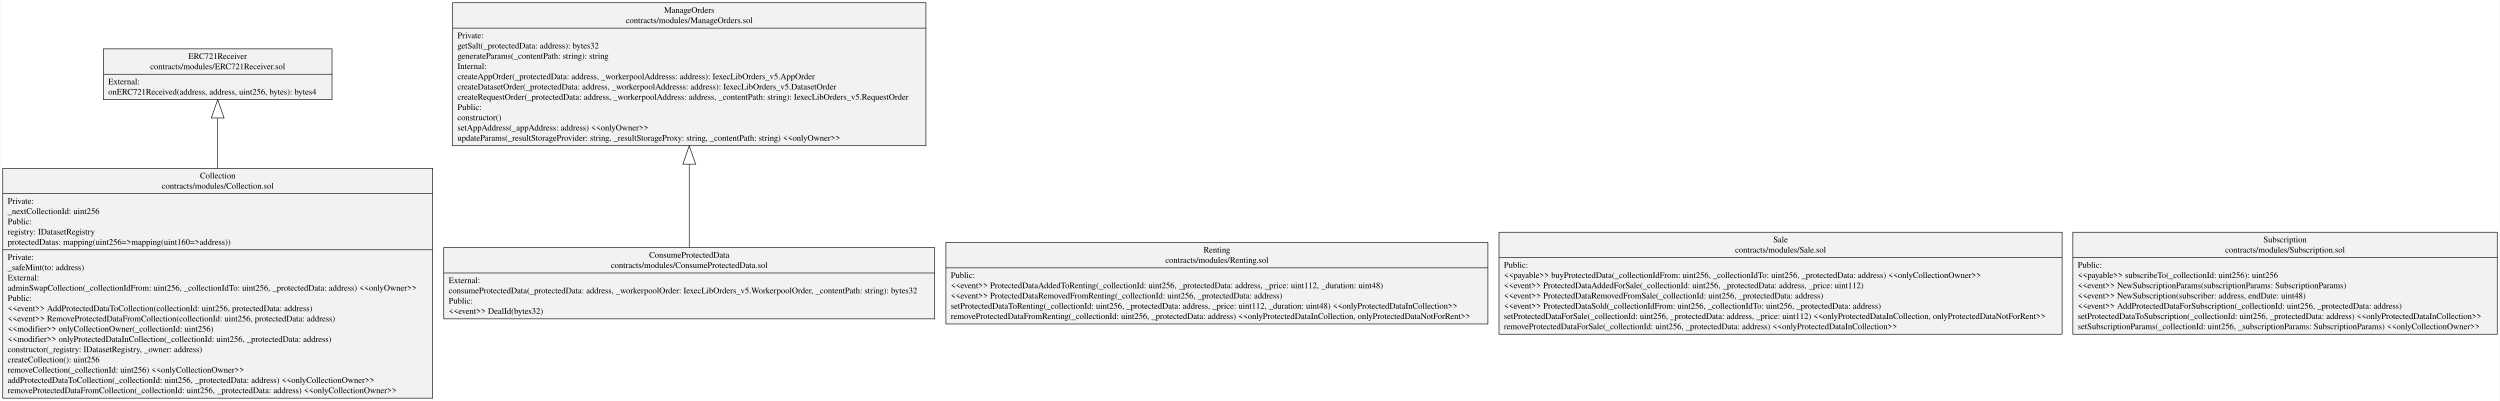
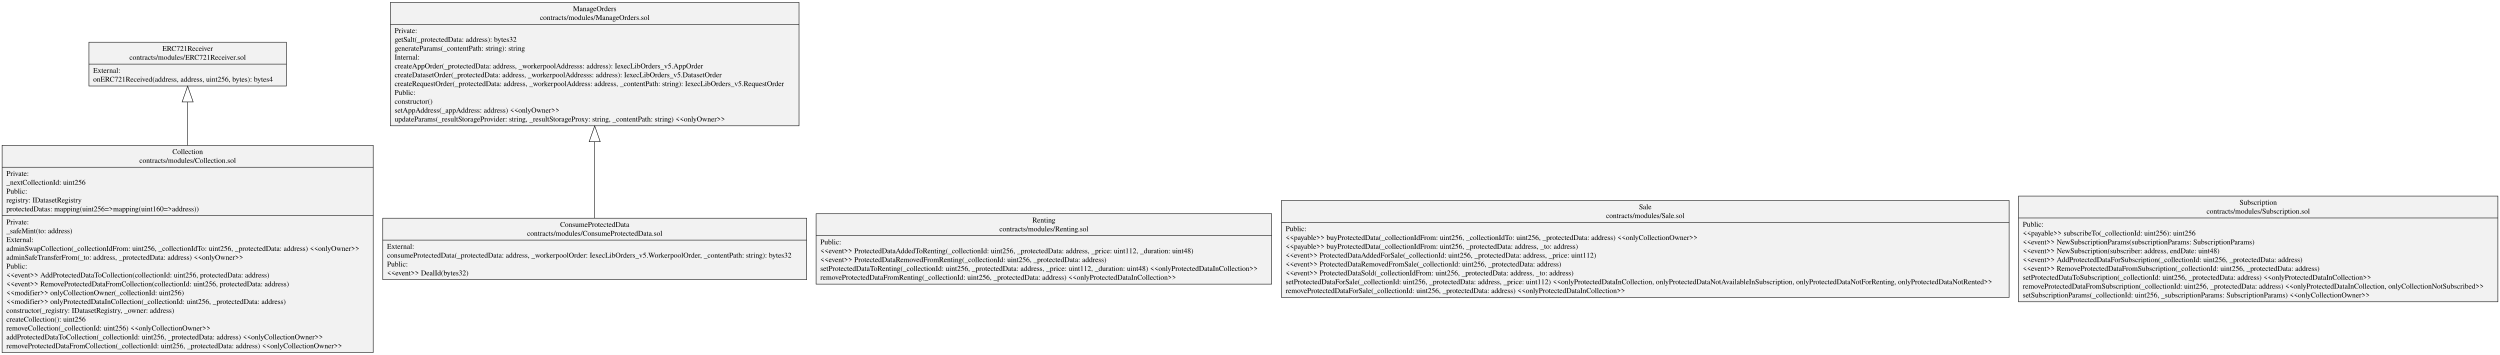
- <svg xmlns="http://www.w3.org/2000/svg" width="4097pt" height="657pt" viewBox="0.00 0.00 4097.17 657.20">
-   <g id="graph0" class="graph" transform="scale(1 1) rotate(0) translate(4 653.2)">
-     <polygon fill="white" stroke="transparent" points="-4,4 -4,-653.2 4093.17,-653.2 4093.17,4 -4,4" />
+ <svg xmlns="http://www.w3.org/2000/svg" width="4747pt" height="674pt" viewBox="0.00 0.00 4747.49 674.00">
+   <g id="graph0" class="graph" transform="scale(1 1) rotate(0) translate(4 670)">
+     <polygon fill="white" stroke="transparent" points="-4,4 -4,-670 4743.49,-670 4743.49,4 -4,4" />
    <g id="node1" class="node">
-       <polygon fill="#f2f2f2" stroke="black" points="0,-0.5 0,-377.3 704.66,-377.3 704.66,-0.5 0,-0.5" />
-       <text text-anchor="middle" x="352.33" y="-360.7" font-family="Times,serif" font-size="14.00">Collection</text>
-       <text text-anchor="middle" x="352.33" y="-343.9" font-family="Times,serif" font-size="14.00">contracts/modules/Collection.sol</text>
-       <polyline fill="none" stroke="black" points="0,-335.7 704.66,-335.7 " />
-       <text text-anchor="start" x="8" y="-319.1" font-family="Times,serif" font-size="14.00">Private:</text>
-       <text text-anchor="start" x="8" y="-302.3" font-family="Times,serif" font-size="14.00">   _nextCollectionId: uint256</text>
-       <text text-anchor="start" x="8" y="-285.5" font-family="Times,serif" font-size="14.00">Public:</text>
-       <text text-anchor="start" x="8" y="-268.7" font-family="Times,serif" font-size="14.00">   registry: IDatasetRegistry</text>
-       <text text-anchor="start" x="8" y="-251.9" font-family="Times,serif" font-size="14.00">   protectedDatas: mapping(uint256=&gt;mapping(uint160=&gt;address))</text>
-       <polyline fill="none" stroke="black" points="0,-243.7 704.66,-243.7 " />
-       <text text-anchor="start" x="8" y="-227.1" font-family="Times,serif" font-size="14.00">Private:</text>
-       <text text-anchor="start" x="8" y="-210.3" font-family="Times,serif" font-size="14.00">    _safeMint(to: address)</text>
-       <text text-anchor="start" x="8" y="-193.5" font-family="Times,serif" font-size="14.00">External:</text>
-       <text text-anchor="start" x="8" y="-176.7" font-family="Times,serif" font-size="14.00">    adminSwapCollection(_collectionIdFrom: uint256, _collectionIdTo: uint256, _protectedData: address) &lt;&lt;onlyOwner&gt;&gt;</text>
+       <polygon fill="#f2f2f2" stroke="black" points="0,-0.5 0,-394.1 704.66,-394.1 704.66,-0.5 0,-0.5" />
+       <text text-anchor="middle" x="352.33" y="-377.5" font-family="Times,serif" font-size="14.00">Collection</text>
+       <text text-anchor="middle" x="352.33" y="-360.7" font-family="Times,serif" font-size="14.00">contracts/modules/Collection.sol</text>
+       <polyline fill="none" stroke="black" points="0,-352.5 704.66,-352.5 " />
+       <text text-anchor="start" x="8" y="-335.9" font-family="Times,serif" font-size="14.00">Private:</text>
+       <text text-anchor="start" x="8" y="-319.1" font-family="Times,serif" font-size="14.00">   _nextCollectionId: uint256</text>
+       <text text-anchor="start" x="8" y="-302.3" font-family="Times,serif" font-size="14.00">Public:</text>
+       <text text-anchor="start" x="8" y="-285.5" font-family="Times,serif" font-size="14.00">   registry: IDatasetRegistry</text>
+       <text text-anchor="start" x="8" y="-268.7" font-family="Times,serif" font-size="14.00">   protectedDatas: mapping(uint256=&gt;mapping(uint160=&gt;address))</text>
+       <polyline fill="none" stroke="black" points="0,-260.5 704.66,-260.5 " />
+       <text text-anchor="start" x="8" y="-243.9" font-family="Times,serif" font-size="14.00">Private:</text>
+       <text text-anchor="start" x="8" y="-227.1" font-family="Times,serif" font-size="14.00">    _safeMint(to: address)</text>
+       <text text-anchor="start" x="8" y="-210.3" font-family="Times,serif" font-size="14.00">External:</text>
+       <text text-anchor="start" x="8" y="-193.5" font-family="Times,serif" font-size="14.00">    adminSwapCollection(_collectionIdFrom: uint256, _collectionIdTo: uint256, _protectedData: address) &lt;&lt;onlyOwner&gt;&gt;</text>
+       <text text-anchor="start" x="8" y="-176.7" font-family="Times,serif" font-size="14.00">    adminSafeTransferFrom(_to: address, _protectedData: address) &lt;&lt;onlyOwner&gt;&gt;</text>
      <text text-anchor="start" x="8" y="-159.9" font-family="Times,serif" font-size="14.00">Public:</text>
      <text text-anchor="start" x="8" y="-143.1" font-family="Times,serif" font-size="14.00">    &lt;&lt;event&gt;&gt; AddProtectedDataToCollection(collectionId: uint256, protectedData: address)</text>
      <text text-anchor="start" x="8" y="-126.3" font-family="Times,serif" font-size="14.00">    &lt;&lt;event&gt;&gt; RemoveProtectedDataFromCollection(collectionId: uint256, protectedData: address)</text>
      <text text-anchor="start" x="8" y="-109.5" font-family="Times,serif" font-size="14.00">    &lt;&lt;modifier&gt;&gt; onlyCollectionOwner(_collectionId: uint256)</text>
      <text text-anchor="start" x="8" y="-92.7" font-family="Times,serif" font-size="14.00">    &lt;&lt;modifier&gt;&gt; onlyProtectedDataInCollection(_collectionId: uint256, _protectedData: address)</text>
      <text text-anchor="start" x="8" y="-75.9" font-family="Times,serif" font-size="14.00">    constructor(_registry: IDatasetRegistry, _owner: address)</text>
      <text text-anchor="start" x="8" y="-59.1" font-family="Times,serif" font-size="14.00">    createCollection(): uint256</text>
      <text text-anchor="start" x="8" y="-42.3" font-family="Times,serif" font-size="14.00">    removeCollection(_collectionId: uint256) &lt;&lt;onlyCollectionOwner&gt;&gt;</text>
      <text text-anchor="start" x="8" y="-25.5" font-family="Times,serif" font-size="14.00">    addProtectedDataToCollection(_collectionId: uint256, _protectedData: address) &lt;&lt;onlyCollectionOwner&gt;&gt;</text>
      <text text-anchor="start" x="8" y="-8.7" font-family="Times,serif" font-size="14.00">    removeProtectedDataFromCollection(_collectionId: uint256, _protectedData: address) &lt;&lt;onlyCollectionOwner&gt;&gt;</text>
    </g>
    <g id="node3" class="node">
-       <polygon fill="#f2f2f2" stroke="black" points="164.89,-489.9 164.89,-573.1 539.77,-573.1 539.77,-489.9 164.89,-489.9" />
-       <text text-anchor="middle" x="352.33" y="-556.5" font-family="Times,serif" font-size="14.00">ERC721Receiver</text>
-       <text text-anchor="middle" x="352.33" y="-539.7" font-family="Times,serif" font-size="14.00">contracts/modules/ERC721Receiver.sol</text>
-       <polyline fill="none" stroke="black" points="164.89,-531.5 539.77,-531.5 " />
-       <text text-anchor="start" x="172.89" y="-514.9" font-family="Times,serif" font-size="14.00">External:</text>
-       <text text-anchor="start" x="172.89" y="-498.1" font-family="Times,serif" font-size="14.00">    onERC721Received(address, address, uint256, bytes): bytes4</text>
+       <polygon fill="#f2f2f2" stroke="black" points="164.89,-506.7 164.89,-589.9 539.77,-589.9 539.77,-506.7 164.89,-506.7" />
+       <text text-anchor="middle" x="352.33" y="-573.3" font-family="Times,serif" font-size="14.00">ERC721Receiver</text>
+       <text text-anchor="middle" x="352.33" y="-556.5" font-family="Times,serif" font-size="14.00">contracts/modules/ERC721Receiver.sol</text>
+       <polyline fill="none" stroke="black" points="164.89,-548.3 539.77,-548.3 " />
+       <text text-anchor="start" x="172.89" y="-531.7" font-family="Times,serif" font-size="14.00">External:</text>
+       <text text-anchor="start" x="172.89" y="-514.9" font-family="Times,serif" font-size="14.00">    onERC721Received(address, address, uint256, bytes): bytes4</text>
    </g>
    <g id="edge1" class="edge">
-       <path fill="none" stroke="black" d="M352.33,-377.64C352.33,-406.79 352.33,-435.26 352.33,-459.57" />
-       <polygon fill="none" stroke="black" points="341.83,-459.82 352.33,-489.82 362.83,-459.82 341.83,-459.82" />
+       <path fill="none" stroke="black" d="M352.33,-394.22C352.33,-423.49 352.33,-451.95 352.33,-476.22" />
+       <polygon fill="none" stroke="black" points="341.83,-476.42 352.33,-506.42 362.83,-476.42 341.83,-476.42" />
    </g>
    <g id="node2" class="node">
-       <polygon fill="#f2f2f2" stroke="black" points="722.93,-130.5 722.93,-247.3 1527.73,-247.3 1527.73,-130.5 722.93,-130.5" />
-       <text text-anchor="middle" x="1125.33" y="-230.7" font-family="Times,serif" font-size="14.00">ConsumeProtectedData</text>
-       <text text-anchor="middle" x="1125.33" y="-213.9" font-family="Times,serif" font-size="14.00">contracts/modules/ConsumeProtectedData.sol</text>
-       <polyline fill="none" stroke="black" points="722.93,-205.7 1527.73,-205.7 " />
-       <text text-anchor="start" x="730.93" y="-189.1" font-family="Times,serif" font-size="14.00">External:</text>
-       <text text-anchor="start" x="730.93" y="-172.3" font-family="Times,serif" font-size="14.00">    consumeProtectedData(_protectedData: address, _workerpoolOrder: IexecLibOrders_v5.WorkerpoolOrder, _contentPath: string): bytes32</text>
-       <text text-anchor="start" x="730.93" y="-155.5" font-family="Times,serif" font-size="14.00">Public:</text>
-       <text text-anchor="start" x="730.93" y="-138.7" font-family="Times,serif" font-size="14.00">    &lt;&lt;event&gt;&gt; DealId(bytes32)</text>
+       <polygon fill="#f2f2f2" stroke="black" points="722.93,-138.9 722.93,-255.7 1527.73,-255.7 1527.73,-138.9 722.93,-138.9" />
+       <text text-anchor="middle" x="1125.33" y="-239.1" font-family="Times,serif" font-size="14.00">ConsumeProtectedData</text>
+       <text text-anchor="middle" x="1125.33" y="-222.3" font-family="Times,serif" font-size="14.00">contracts/modules/ConsumeProtectedData.sol</text>
+       <polyline fill="none" stroke="black" points="722.93,-214.1 1527.73,-214.1 " />
+       <text text-anchor="start" x="730.93" y="-197.5" font-family="Times,serif" font-size="14.00">External:</text>
+       <text text-anchor="start" x="730.93" y="-180.7" font-family="Times,serif" font-size="14.00">    consumeProtectedData(_protectedData: address, _workerpoolOrder: IexecLibOrders_v5.WorkerpoolOrder, _contentPath: string): bytes32</text>
+       <text text-anchor="start" x="730.93" y="-163.9" font-family="Times,serif" font-size="14.00">Public:</text>
+       <text text-anchor="start" x="730.93" y="-147.1" font-family="Times,serif" font-size="14.00">    &lt;&lt;event&gt;&gt; DealId(bytes32)</text>
    </g>
    <g id="node4" class="node">
-       <polygon fill="#f2f2f2" stroke="black" points="737.32,-414.3 737.32,-648.7 1513.34,-648.7 1513.34,-414.3 737.32,-414.3" />
-       <text text-anchor="middle" x="1125.33" y="-632.1" font-family="Times,serif" font-size="14.00">ManageOrders</text>
-       <text text-anchor="middle" x="1125.33" y="-615.3" font-family="Times,serif" font-size="14.00">contracts/modules/ManageOrders.sol</text>
-       <polyline fill="none" stroke="black" points="737.32,-607.1 1513.34,-607.1 " />
-       <text text-anchor="start" x="745.32" y="-590.5" font-family="Times,serif" font-size="14.00">Private:</text>
-       <text text-anchor="start" x="745.32" y="-573.7" font-family="Times,serif" font-size="14.00">    getSalt(_protectedData: address): bytes32</text>
-       <text text-anchor="start" x="745.32" y="-556.9" font-family="Times,serif" font-size="14.00">    generateParams(_contentPath: string): string</text>
-       <text text-anchor="start" x="745.32" y="-540.1" font-family="Times,serif" font-size="14.00">Internal:</text>
-       <text text-anchor="start" x="745.32" y="-523.3" font-family="Times,serif" font-size="14.00">    createAppOrder(_protectedData: address, _workerpoolAddresss: address): IexecLibOrders_v5.AppOrder</text>
-       <text text-anchor="start" x="745.32" y="-506.5" font-family="Times,serif" font-size="14.00">    createDatasetOrder(_protectedData: address, _workerpoolAddresss: address): IexecLibOrders_v5.DatasetOrder</text>
-       <text text-anchor="start" x="745.32" y="-489.7" font-family="Times,serif" font-size="14.00">    createRequestOrder(_protectedData: address, _workerpoolAddress: address, _contentPath: string): IexecLibOrders_v5.RequestOrder</text>
-       <text text-anchor="start" x="745.32" y="-472.9" font-family="Times,serif" font-size="14.00">Public:</text>
-       <text text-anchor="start" x="745.32" y="-456.1" font-family="Times,serif" font-size="14.00">    constructor()</text>
-       <text text-anchor="start" x="745.32" y="-439.3" font-family="Times,serif" font-size="14.00">    setAppAddress(_appAddress: address) &lt;&lt;onlyOwner&gt;&gt;</text>
-       <text text-anchor="start" x="745.32" y="-422.5" font-family="Times,serif" font-size="14.00">    updateParams(_resultStorageProvider: string, _resultStorageProxy: string, _contentPath: string) &lt;&lt;onlyOwner&gt;&gt;</text>
+       <polygon fill="#f2f2f2" stroke="black" points="737.32,-431.1 737.32,-665.5 1513.34,-665.5 1513.34,-431.1 737.32,-431.1" />
+       <text text-anchor="middle" x="1125.33" y="-648.9" font-family="Times,serif" font-size="14.00">ManageOrders</text>
+       <text text-anchor="middle" x="1125.33" y="-632.1" font-family="Times,serif" font-size="14.00">contracts/modules/ManageOrders.sol</text>
+       <polyline fill="none" stroke="black" points="737.32,-623.9 1513.34,-623.9 " />
+       <text text-anchor="start" x="745.32" y="-607.3" font-family="Times,serif" font-size="14.00">Private:</text>
+       <text text-anchor="start" x="745.32" y="-590.5" font-family="Times,serif" font-size="14.00">    getSalt(_protectedData: address): bytes32</text>
+       <text text-anchor="start" x="745.32" y="-573.7" font-family="Times,serif" font-size="14.00">    generateParams(_contentPath: string): string</text>
+       <text text-anchor="start" x="745.32" y="-556.9" font-family="Times,serif" font-size="14.00">Internal:</text>
+       <text text-anchor="start" x="745.32" y="-540.1" font-family="Times,serif" font-size="14.00">    createAppOrder(_protectedData: address, _workerpoolAddresss: address): IexecLibOrders_v5.AppOrder</text>
+       <text text-anchor="start" x="745.32" y="-523.3" font-family="Times,serif" font-size="14.00">    createDatasetOrder(_protectedData: address, _workerpoolAddresss: address): IexecLibOrders_v5.DatasetOrder</text>
+       <text text-anchor="start" x="745.32" y="-506.5" font-family="Times,serif" font-size="14.00">    createRequestOrder(_protectedData: address, _workerpoolAddress: address, _contentPath: string): IexecLibOrders_v5.RequestOrder</text>
+       <text text-anchor="start" x="745.32" y="-489.7" font-family="Times,serif" font-size="14.00">Public:</text>
+       <text text-anchor="start" x="745.32" y="-472.9" font-family="Times,serif" font-size="14.00">    constructor()</text>
+       <text text-anchor="start" x="745.32" y="-456.1" font-family="Times,serif" font-size="14.00">    setAppAddress(_appAddress: address) &lt;&lt;onlyOwner&gt;&gt;</text>
+       <text text-anchor="start" x="745.32" y="-439.3" font-family="Times,serif" font-size="14.00">    updateParams(_resultStorageProvider: string, _resultStorageProxy: string, _contentPath: string) &lt;&lt;onlyOwner&gt;&gt;</text>
    </g>
    <g id="edge2" class="edge">
-       <path fill="none" stroke="black" d="M1125.33,-247.68C1125.33,-285.14 1125.33,-335.76 1125.33,-383.82" />
-       <polygon fill="none" stroke="black" points="1114.83,-384.06 1125.33,-414.06 1135.83,-384.06 1114.83,-384.06" />
+       <path fill="none" stroke="black" d="M1125.33,-255.93C1125.33,-295.4 1125.33,-349.62 1125.33,-400.6" />
+       <polygon fill="none" stroke="black" points="1114.83,-400.93 1125.33,-430.93 1135.83,-400.93 1114.83,-400.93" />
    </g>
    <g id="node5" class="node">
-       <polygon fill="#f2f2f2" stroke="black" points="1546.07,-122.1 1546.07,-255.7 2434.59,-255.7 2434.59,-122.1 1546.07,-122.1" />
-       <text text-anchor="middle" x="1990.33" y="-239.1" font-family="Times,serif" font-size="14.00">Renting</text>
-       <text text-anchor="middle" x="1990.33" y="-222.3" font-family="Times,serif" font-size="14.00">contracts/modules/Renting.sol</text>
-       <polyline fill="none" stroke="black" points="1546.07,-214.1 2434.59,-214.1 " />
-       <text text-anchor="start" x="1554.07" y="-197.5" font-family="Times,serif" font-size="14.00">Public:</text>
-       <text text-anchor="start" x="1554.07" y="-180.7" font-family="Times,serif" font-size="14.00">    &lt;&lt;event&gt;&gt; ProtectedDataAddedToRenting(_collectionId: uint256, _protectedData: address, _price: uint112, _duration: uint48)</text>
-       <text text-anchor="start" x="1554.07" y="-163.9" font-family="Times,serif" font-size="14.00">    &lt;&lt;event&gt;&gt; ProtectedDataRemovedFromRenting(_collectionId: uint256, _protectedData: address)</text>
-       <text text-anchor="start" x="1554.07" y="-147.1" font-family="Times,serif" font-size="14.00">    setProtectedDataToRenting(_collectionId: uint256, _protectedData: address, _price: uint112, _duration: uint48) &lt;&lt;onlyProtectedDataInCollection&gt;&gt;</text>
-       <text text-anchor="start" x="1554.07" y="-130.3" font-family="Times,serif" font-size="14.00">    removeProtectedDataFromRenting(_collectionId: uint256, _protectedData: address) &lt;&lt;onlyProtectedDataInCollection, onlyProtectedDataNotForRent&gt;&gt;</text>
+       <polygon fill="#f2f2f2" stroke="black" points="1545.73,-130.5 1545.73,-264.1 2410.93,-264.1 2410.93,-130.5 1545.73,-130.5" />
+       <text text-anchor="middle" x="1978.33" y="-247.5" font-family="Times,serif" font-size="14.00">Renting</text>
+       <text text-anchor="middle" x="1978.33" y="-230.7" font-family="Times,serif" font-size="14.00">contracts/modules/Renting.sol</text>
+       <polyline fill="none" stroke="black" points="1545.73,-222.5 2410.93,-222.5 " />
+       <text text-anchor="start" x="1553.73" y="-205.9" font-family="Times,serif" font-size="14.00">Public:</text>
+       <text text-anchor="start" x="1553.73" y="-189.1" font-family="Times,serif" font-size="14.00">    &lt;&lt;event&gt;&gt; ProtectedDataAddedToRenting(_collectionId: uint256, _protectedData: address, _price: uint112, _duration: uint48)</text>
+       <text text-anchor="start" x="1553.73" y="-172.3" font-family="Times,serif" font-size="14.00">    &lt;&lt;event&gt;&gt; ProtectedDataRemovedFromRenting(_collectionId: uint256, _protectedData: address)</text>
+       <text text-anchor="start" x="1553.73" y="-155.5" font-family="Times,serif" font-size="14.00">    setProtectedDataToRenting(_collectionId: uint256, _protectedData: address, _price: uint112, _duration: uint48) &lt;&lt;onlyProtectedDataInCollection&gt;&gt;</text>
+       <text text-anchor="start" x="1553.73" y="-138.7" font-family="Times,serif" font-size="14.00">    removeProtectedDataFromRenting(_collectionId: uint256, _protectedData: address) &lt;&lt;onlyProtectedDataInCollection&gt;&gt;</text>
    </g>
    <g id="node6" class="node">
-       <polygon fill="#f2f2f2" stroke="black" points="2452.77,-105.3 2452.77,-272.5 3375.89,-272.5 3375.89,-105.3 2452.77,-105.3" />
-       <text text-anchor="middle" x="2914.33" y="-255.9" font-family="Times,serif" font-size="14.00">Sale</text>
-       <text text-anchor="middle" x="2914.33" y="-239.1" font-family="Times,serif" font-size="14.00">contracts/modules/Sale.sol</text>
-       <polyline fill="none" stroke="black" points="2452.77,-230.9 3375.89,-230.9 " />
-       <text text-anchor="start" x="2460.77" y="-214.3" font-family="Times,serif" font-size="14.00">Public:</text>
-       <text text-anchor="start" x="2460.77" y="-197.5" font-family="Times,serif" font-size="14.00">    &lt;&lt;payable&gt;&gt; buyProtectedData(_collectionIdFrom: uint256, _collectionIdTo: uint256, _protectedData: address) &lt;&lt;onlyCollectionOwner&gt;&gt;</text>
-       <text text-anchor="start" x="2460.77" y="-180.7" font-family="Times,serif" font-size="14.00">    &lt;&lt;event&gt;&gt; ProtectedDataAddedForSale(_collectionId: uint256, _protectedData: address, _price: uint112)</text>
-       <text text-anchor="start" x="2460.77" y="-163.9" font-family="Times,serif" font-size="14.00">    &lt;&lt;event&gt;&gt; ProtectedDataRemovedFromSale(_collectionId: uint256, _protectedData: address)</text>
-       <text text-anchor="start" x="2460.77" y="-147.1" font-family="Times,serif" font-size="14.00">    &lt;&lt;event&gt;&gt; ProtectedDataSold(_collectionIdFrom: uint256, _collectionIdTo: uint256, _protectedData: address)</text>
-       <text text-anchor="start" x="2460.77" y="-130.3" font-family="Times,serif" font-size="14.00">    setProtectedDataForSale(_collectionId: uint256, _protectedData: address, _price: uint112) &lt;&lt;onlyProtectedDataInCollection, onlyProtectedDataNotForRent&gt;&gt;</text>
-       <text text-anchor="start" x="2460.77" y="-113.5" font-family="Times,serif" font-size="14.00">    removeProtectedDataForSale(_collectionId: uint256, _protectedData: address) &lt;&lt;onlyProtectedDataInCollection&gt;&gt;</text>
+       <polygon fill="#f2f2f2" stroke="black" points="2429.38,-105.3 2429.38,-289.3 3811.28,-289.3 3811.28,-105.3 2429.38,-105.3" />
+       <text text-anchor="middle" x="3120.33" y="-272.7" font-family="Times,serif" font-size="14.00">Sale</text>
+       <text text-anchor="middle" x="3120.33" y="-255.9" font-family="Times,serif" font-size="14.00">contracts/modules/Sale.sol</text>
+       <polyline fill="none" stroke="black" points="2429.38,-247.7 3811.28,-247.7 " />
+       <text text-anchor="start" x="2437.38" y="-231.1" font-family="Times,serif" font-size="14.00">Public:</text>
+       <text text-anchor="start" x="2437.38" y="-214.3" font-family="Times,serif" font-size="14.00">    &lt;&lt;payable&gt;&gt; buyProtectedData(_collectionIdFrom: uint256, _collectionIdTo: uint256, _protectedData: address) &lt;&lt;onlyCollectionOwner&gt;&gt;</text>
+       <text text-anchor="start" x="2437.38" y="-197.5" font-family="Times,serif" font-size="14.00">    &lt;&lt;payable&gt;&gt; buyProtectedData(_collectionIdFrom: uint256, _protectedData: address, _to: address)</text>
+       <text text-anchor="start" x="2437.38" y="-180.7" font-family="Times,serif" font-size="14.00">    &lt;&lt;event&gt;&gt; ProtectedDataAddedForSale(_collectionId: uint256, _protectedData: address, _price: uint112)</text>
+       <text text-anchor="start" x="2437.38" y="-163.9" font-family="Times,serif" font-size="14.00">    &lt;&lt;event&gt;&gt; ProtectedDataRemovedFromSale(_collectionId: uint256, _protectedData: address)</text>
+       <text text-anchor="start" x="2437.38" y="-147.1" font-family="Times,serif" font-size="14.00">    &lt;&lt;event&gt;&gt; ProtectedDataSold(_collectionIdFrom: uint256, _protectedData: address, _to: address)</text>
+       <text text-anchor="start" x="2437.38" y="-130.3" font-family="Times,serif" font-size="14.00">    setProtectedDataForSale(_collectionId: uint256, _protectedData: address, _price: uint112) &lt;&lt;onlyProtectedDataInCollection, onlyProtectedDataNotAvailableInSubscription, onlyProtectedDataNotForRenting, onlyProtectedDataNotRented&gt;&gt;</text>
+       <text text-anchor="start" x="2437.38" y="-113.5" font-family="Times,serif" font-size="14.00">    removeProtectedDataForSale(_collectionId: uint256, _protectedData: address) &lt;&lt;onlyProtectedDataInCollection&gt;&gt;</text>
    </g>
    <g id="node7" class="node">
-       <polygon fill="#f2f2f2" stroke="black" points="3393.49,-105.3 3393.49,-272.5 4089.17,-272.5 4089.17,-105.3 3393.49,-105.3" />
-       <text text-anchor="middle" x="3741.33" y="-255.9" font-family="Times,serif" font-size="14.00">Subscription</text>
-       <text text-anchor="middle" x="3741.33" y="-239.1" font-family="Times,serif" font-size="14.00">contracts/modules/Subscription.sol</text>
-       <polyline fill="none" stroke="black" points="3393.49,-230.9 4089.17,-230.9 " />
-       <text text-anchor="start" x="3401.49" y="-214.3" font-family="Times,serif" font-size="14.00">Public:</text>
-       <text text-anchor="start" x="3401.49" y="-197.5" font-family="Times,serif" font-size="14.00">    &lt;&lt;payable&gt;&gt; subscribeTo(_collectionId: uint256): uint256</text>
-       <text text-anchor="start" x="3401.49" y="-180.7" font-family="Times,serif" font-size="14.00">    &lt;&lt;event&gt;&gt; NewSubscriptionParams(subscriptionParams: SubscriptionParams)</text>
-       <text text-anchor="start" x="3401.49" y="-163.9" font-family="Times,serif" font-size="14.00">    &lt;&lt;event&gt;&gt; NewSubscription(subscriber: address, endDate: uint48)</text>
-       <text text-anchor="start" x="3401.49" y="-147.1" font-family="Times,serif" font-size="14.00">    &lt;&lt;event&gt;&gt; AddProtectedDataForSubscription(_collectionId: uint256, _protectedData: address)</text>
-       <text text-anchor="start" x="3401.49" y="-130.3" font-family="Times,serif" font-size="14.00">    setProtectedDataToSubscription(_collectionId: uint256, _protectedData: address) &lt;&lt;onlyProtectedDataInCollection&gt;&gt;</text>
-       <text text-anchor="start" x="3401.49" y="-113.5" font-family="Times,serif" font-size="14.00">    setSubscriptionParams(_collectionId: uint256, _subscriptionParams: SubscriptionParams) &lt;&lt;onlyCollectionOwner&gt;&gt;</text>
+       <polygon fill="#f2f2f2" stroke="black" points="3829.17,-96.9 3829.17,-297.7 4739.49,-297.7 4739.49,-96.9 3829.17,-96.9" />
+       <text text-anchor="middle" x="4284.33" y="-281.1" font-family="Times,serif" font-size="14.00">Subscription</text>
+       <text text-anchor="middle" x="4284.33" y="-264.3" font-family="Times,serif" font-size="14.00">contracts/modules/Subscription.sol</text>
+       <polyline fill="none" stroke="black" points="3829.17,-256.1 4739.49,-256.1 " />
+       <text text-anchor="start" x="3837.17" y="-239.5" font-family="Times,serif" font-size="14.00">Public:</text>
+       <text text-anchor="start" x="3837.17" y="-222.7" font-family="Times,serif" font-size="14.00">    &lt;&lt;payable&gt;&gt; subscribeTo(_collectionId: uint256): uint256</text>
+       <text text-anchor="start" x="3837.17" y="-205.9" font-family="Times,serif" font-size="14.00">    &lt;&lt;event&gt;&gt; NewSubscriptionParams(subscriptionParams: SubscriptionParams)</text>
+       <text text-anchor="start" x="3837.17" y="-189.1" font-family="Times,serif" font-size="14.00">    &lt;&lt;event&gt;&gt; NewSubscription(subscriber: address, endDate: uint48)</text>
+       <text text-anchor="start" x="3837.17" y="-172.3" font-family="Times,serif" font-size="14.00">    &lt;&lt;event&gt;&gt; AddProtectedDataForSubscription(_collectionId: uint256, _protectedData: address)</text>
+       <text text-anchor="start" x="3837.17" y="-155.5" font-family="Times,serif" font-size="14.00">    &lt;&lt;event&gt;&gt; RemoveProtectedDataFromSubscription(_collectionId: uint256, _protectedData: address)</text>
+       <text text-anchor="start" x="3837.17" y="-138.7" font-family="Times,serif" font-size="14.00">    setProtectedDataToSubscription(_collectionId: uint256, _protectedData: address) &lt;&lt;onlyProtectedDataInCollection&gt;&gt;</text>
+       <text text-anchor="start" x="3837.17" y="-121.9" font-family="Times,serif" font-size="14.00">    removeProtectedDataFromSubscription(_collectionId: uint256, _protectedData: address) &lt;&lt;onlyProtectedDataInCollection, onlyCollectionNotSubscribed&gt;&gt;</text>
+       <text text-anchor="start" x="3837.17" y="-105.1" font-family="Times,serif" font-size="14.00">    setSubscriptionParams(_collectionId: uint256, _subscriptionParams: SubscriptionParams) &lt;&lt;onlyCollectionOwner&gt;&gt;</text>
    </g>
  </g>
</svg>
